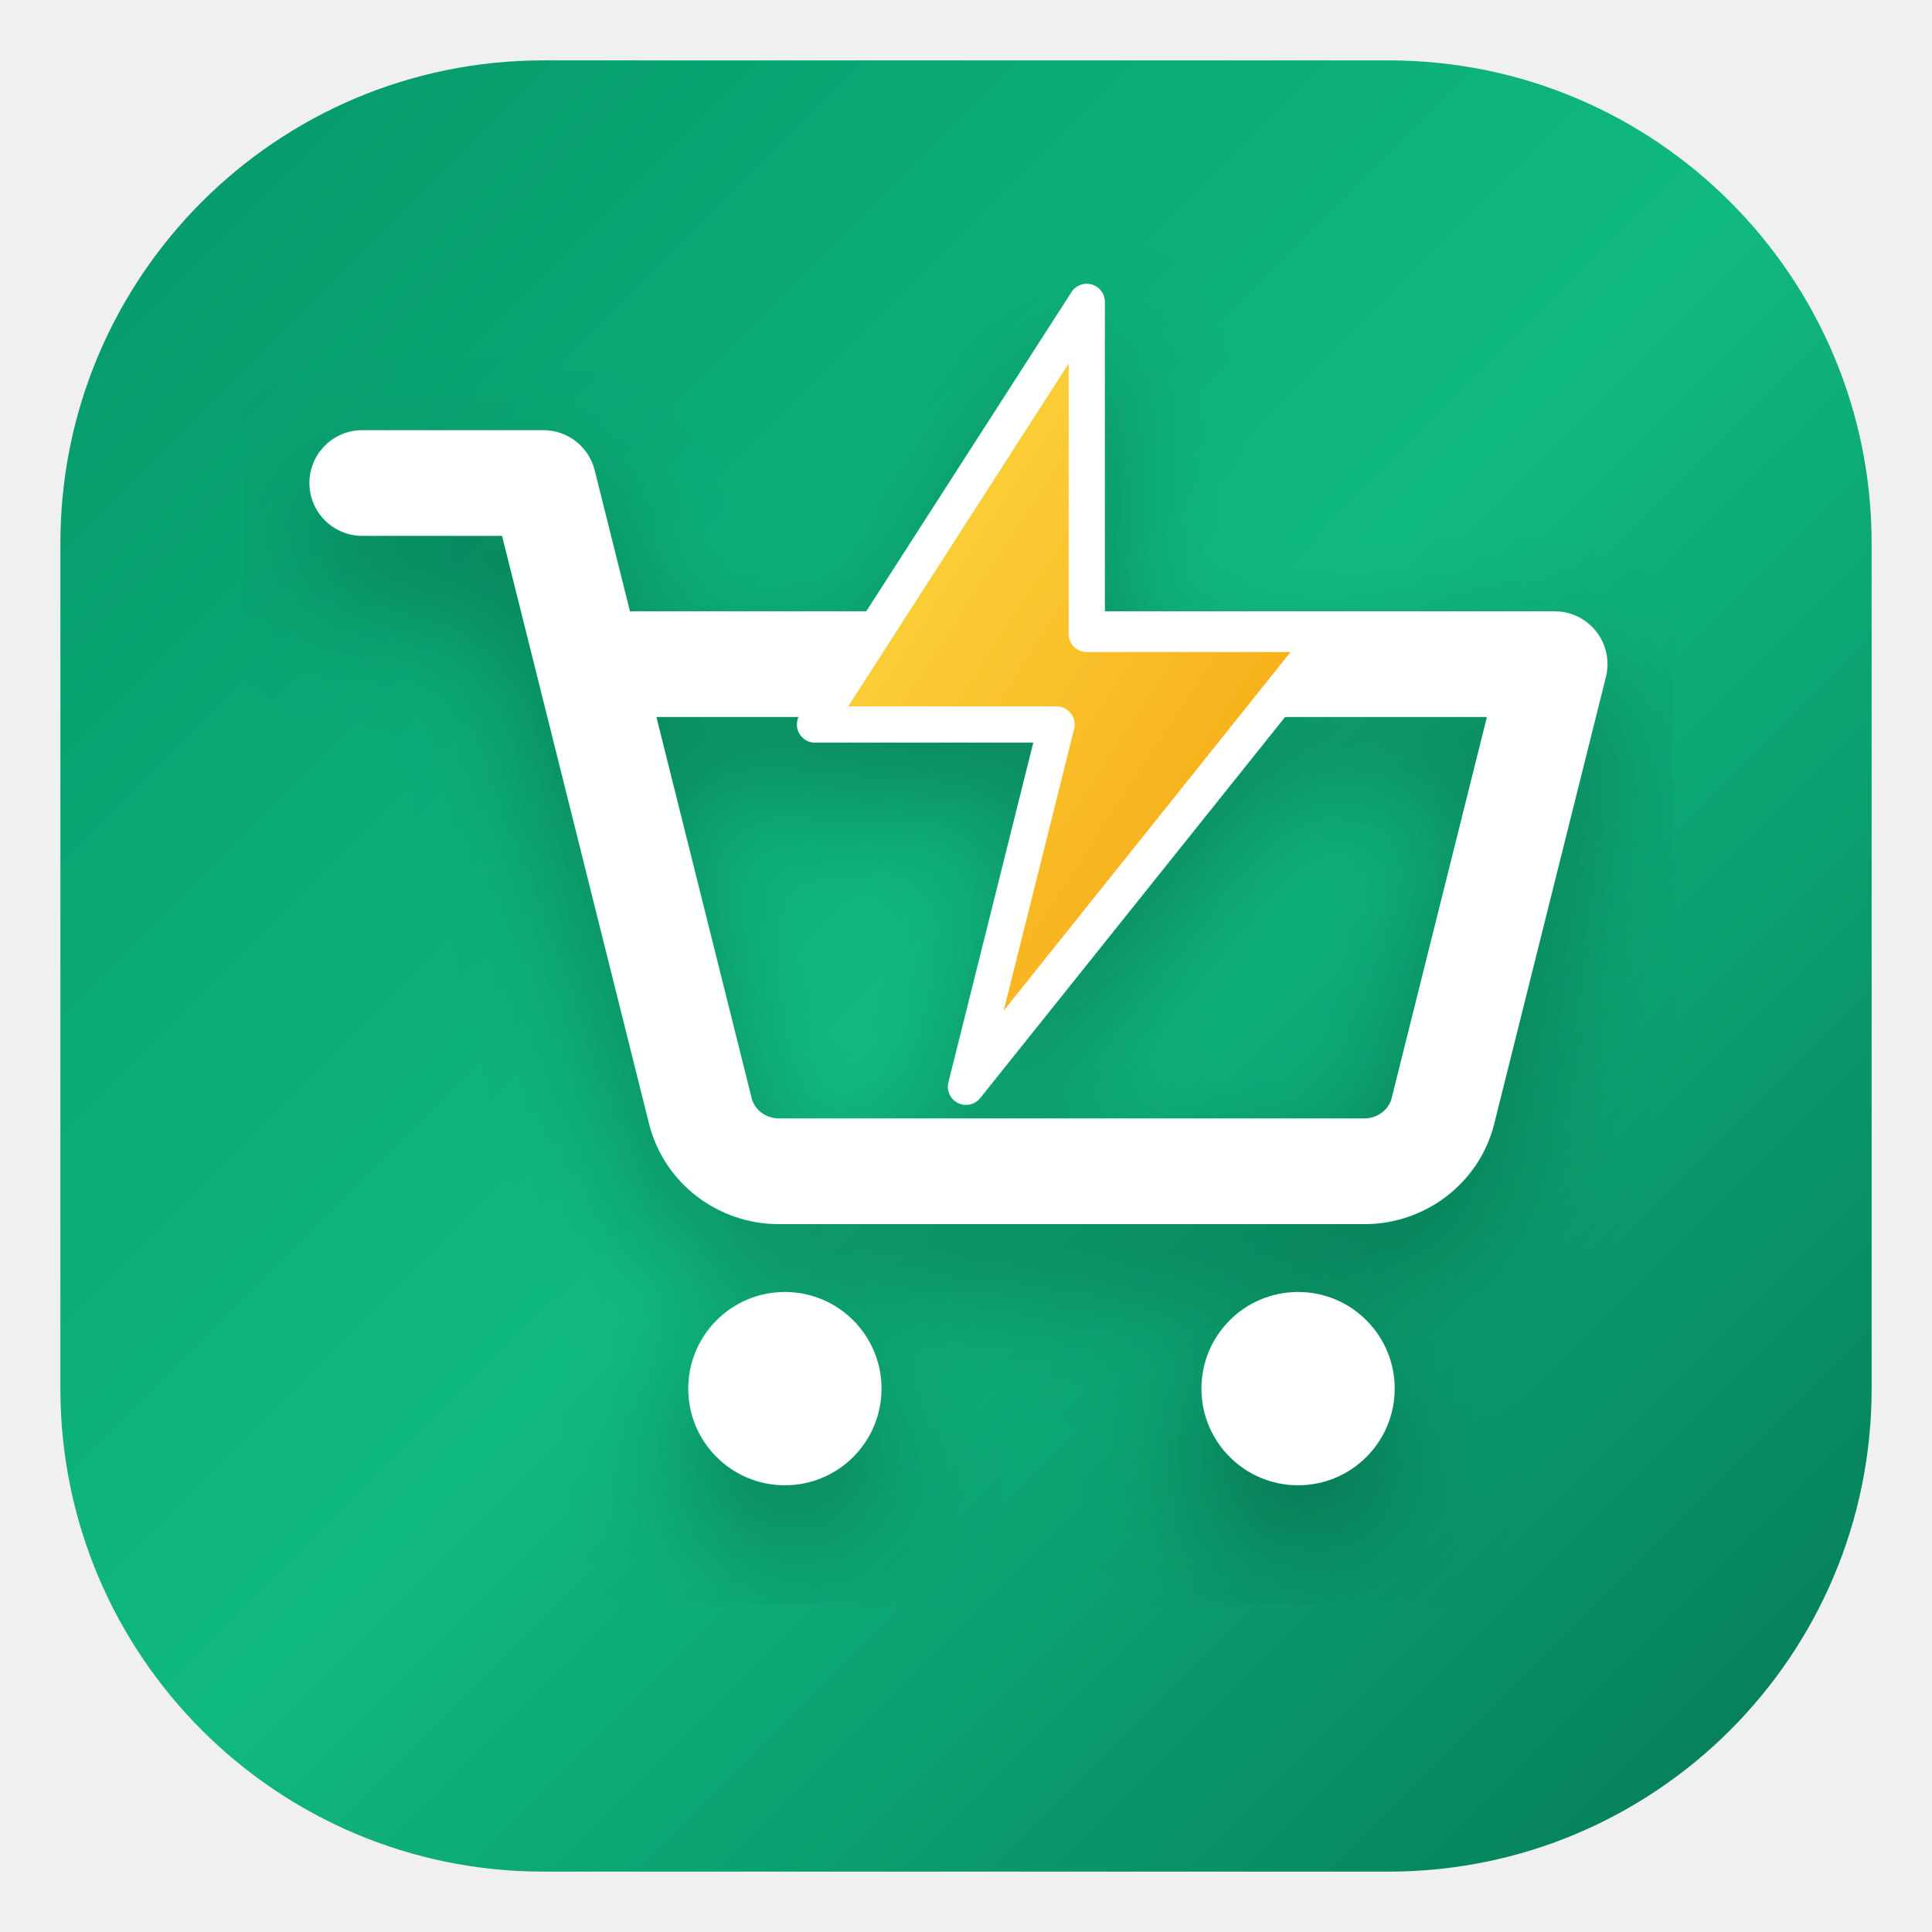
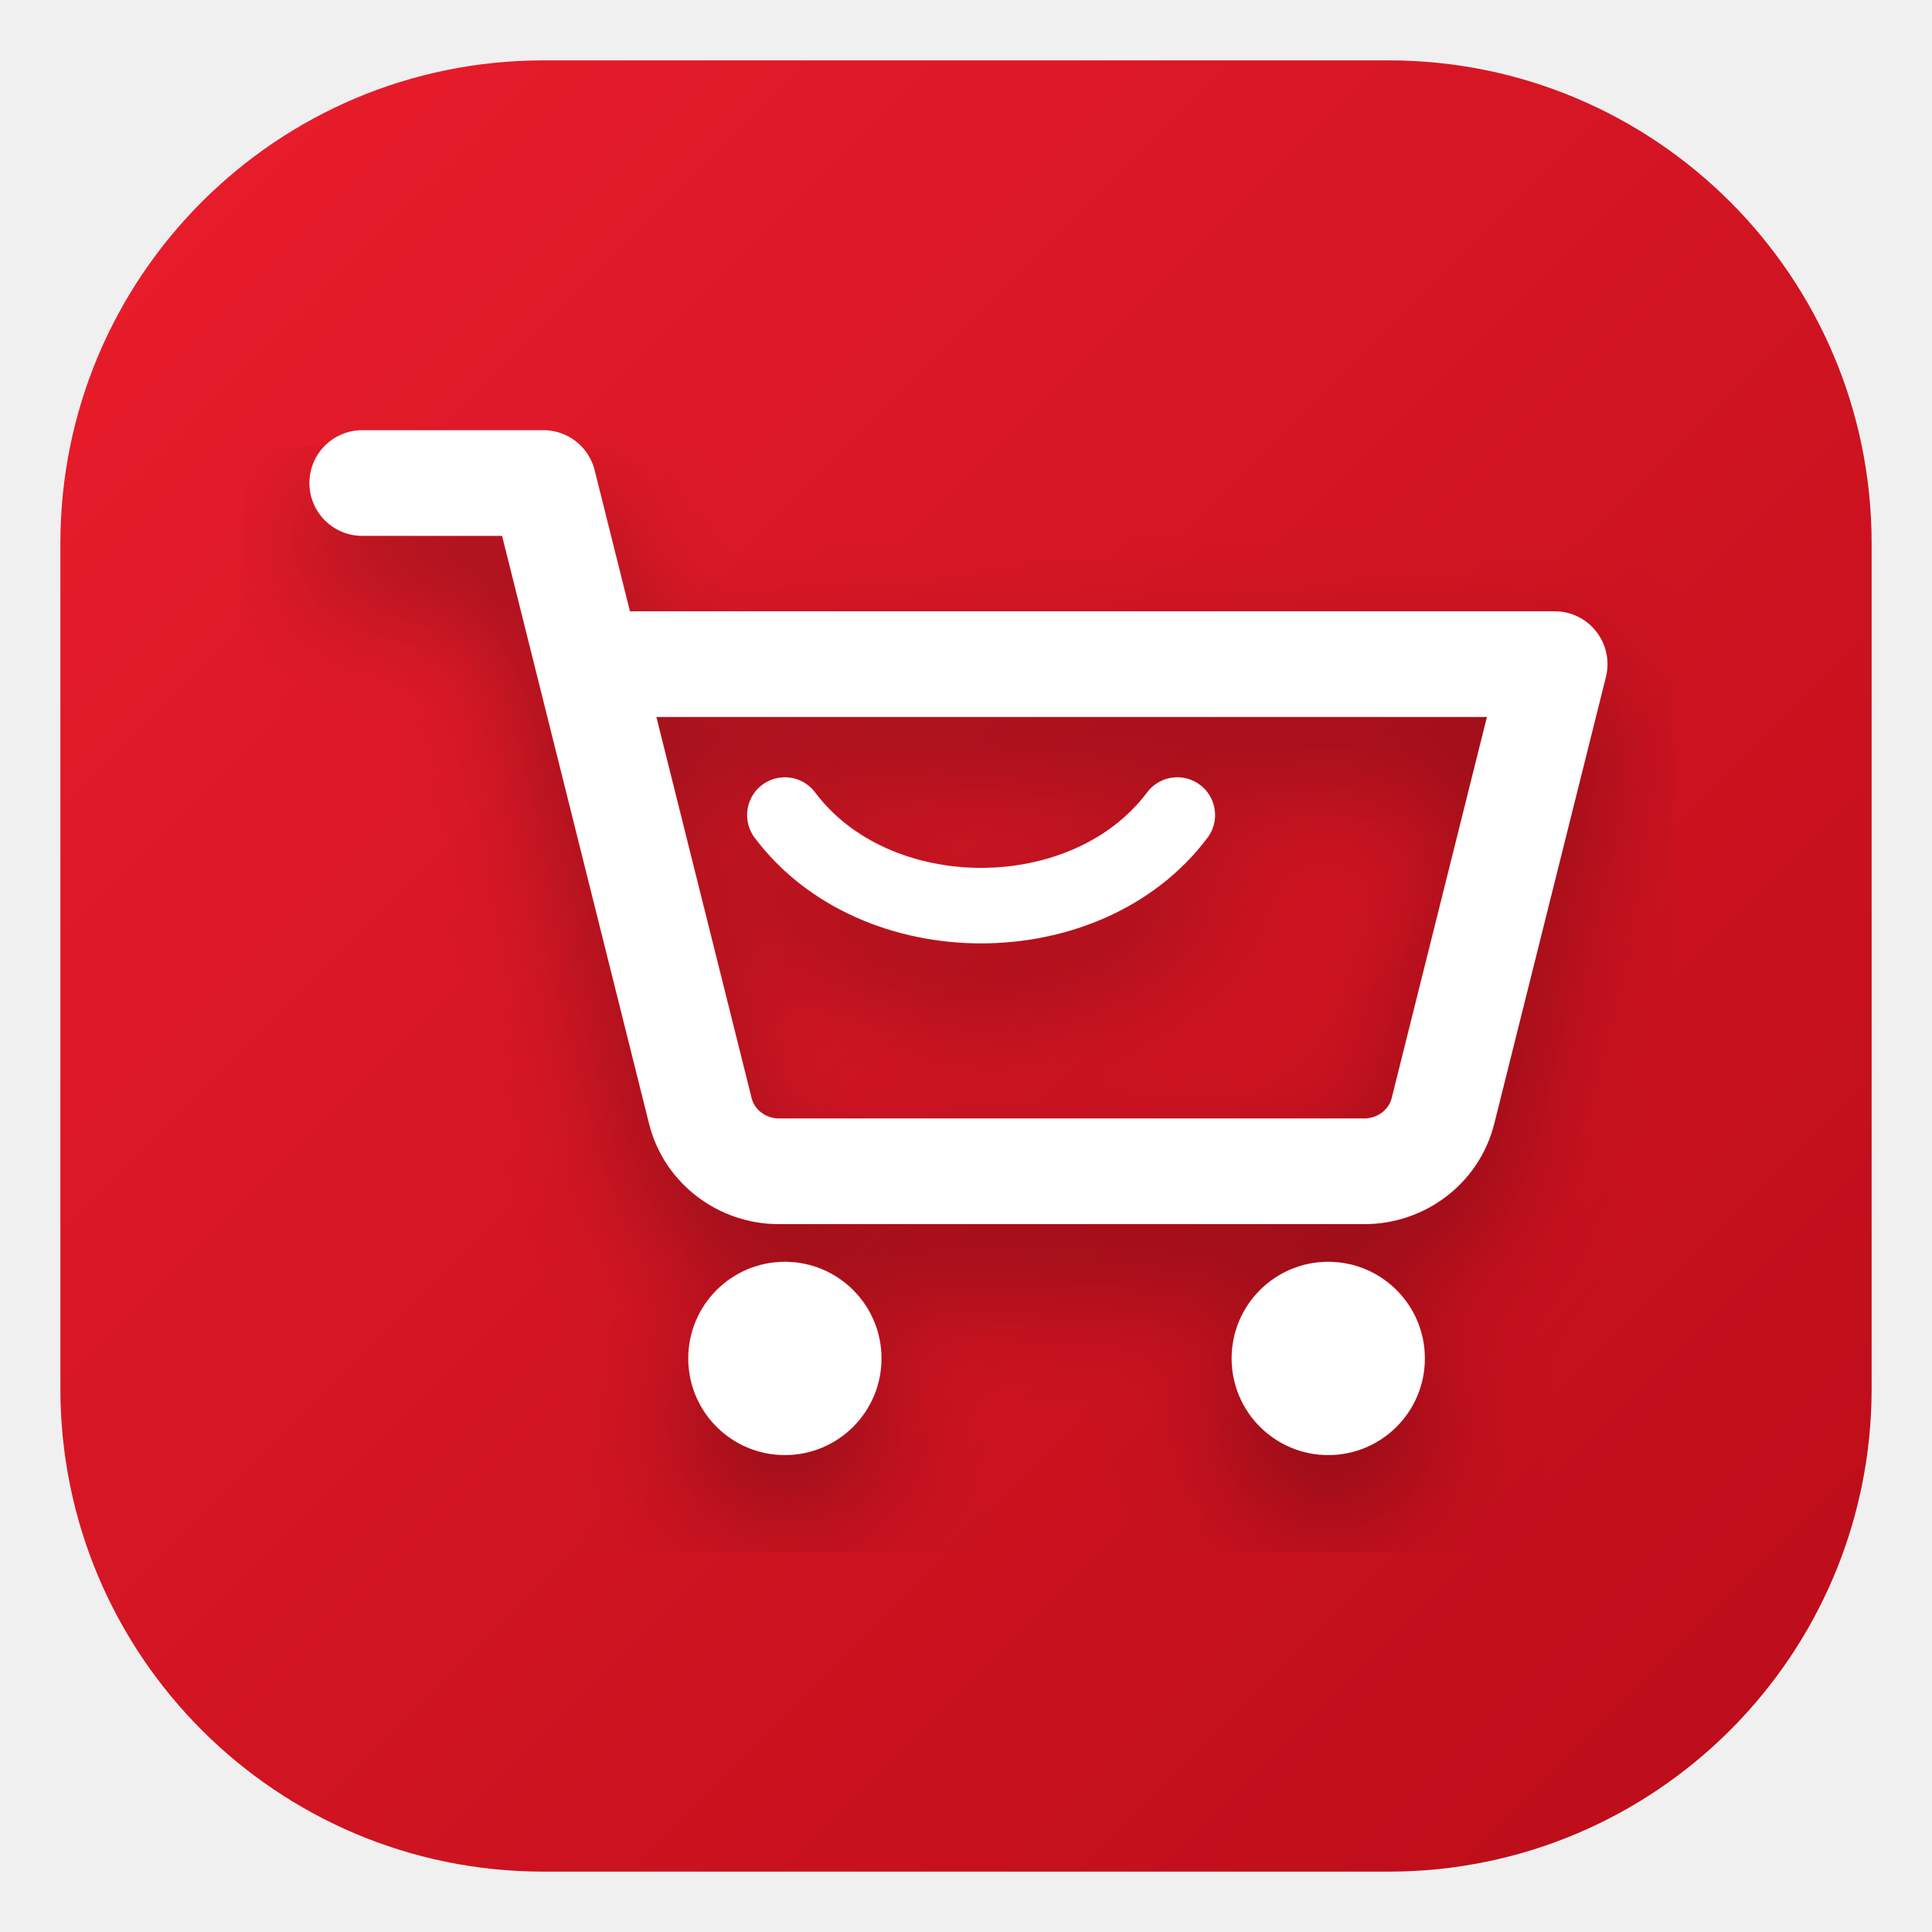
<svg xmlns="http://www.w3.org/2000/svg" viewBox="0 0 64 64" width="64" height="64">
  <defs>
    <linearGradient id="bgGrad" x1="0%" y1="0%" x2="100%" y2="100%">
-       <stop offset="0%" stop-color="#059669" />
-       <stop offset="50%" stop-color="#10B981" />
-       <stop offset="100%" stop-color="#047857" />
-     </linearGradient>
-     <linearGradient id="boltGrad" x1="0%" y1="0%" x2="100%" y2="100%">
-       <stop offset="0%" stop-color="#FDE047" />
-       <stop offset="100%" stop-color="#F59E0B" />
+       <stop offset="0%" stop-color="#EA1D2C" />
+       <stop offset="100%" stop-color="#BA0C19" />
    </linearGradient>
    <filter id="shadow" x="-10%" y="-10%" width="120%" height="120%">
-       <feDropShadow dx="0" dy="2" stdDeviation="2" flood-color="#000" flood-opacity="0.25" />
+       <feDropShadow dx="0" dy="2" stdDeviation="2" flood-color="#000" flood-opacity="0.3" />
    </filter>
  </defs>
  <rect x="2" y="2" width="60" height="60" rx="16" fill="url(#bgGrad)" />
  <g filter="url(#shadow)">
    <path d="M12 16h6l5.2 20.8c.3 1.2 1.4 2 2.6 2h19.4c1.2 0 2.3-.8 2.6-2l3.7-14.8H21" fill="none" stroke="#ffffff" stroke-width="3.5" stroke-linecap="round" stroke-linejoin="round" />
-     <circle cx="26" cy="46" r="3.2" fill="#ffffff" />
-     <circle cx="43" cy="46" r="3.2" fill="#ffffff" />
-     <polygon points="36,10 27,24 35,24 32,36 44,21 36,21" fill="url(#boltGrad)" stroke="#ffffff" stroke-width="1.2" stroke-linejoin="round" />
+     <circle cx="26" cy="45" r="3.2" fill="#ffffff" />
+     <circle cx="44" cy="45" r="3.2" fill="#ffffff" />
+     <path d="M26 27c3 4 10 4 13 0" fill="none" stroke="#ffffff" stroke-width="2.5" stroke-linecap="round" />
  </g>
</svg>
